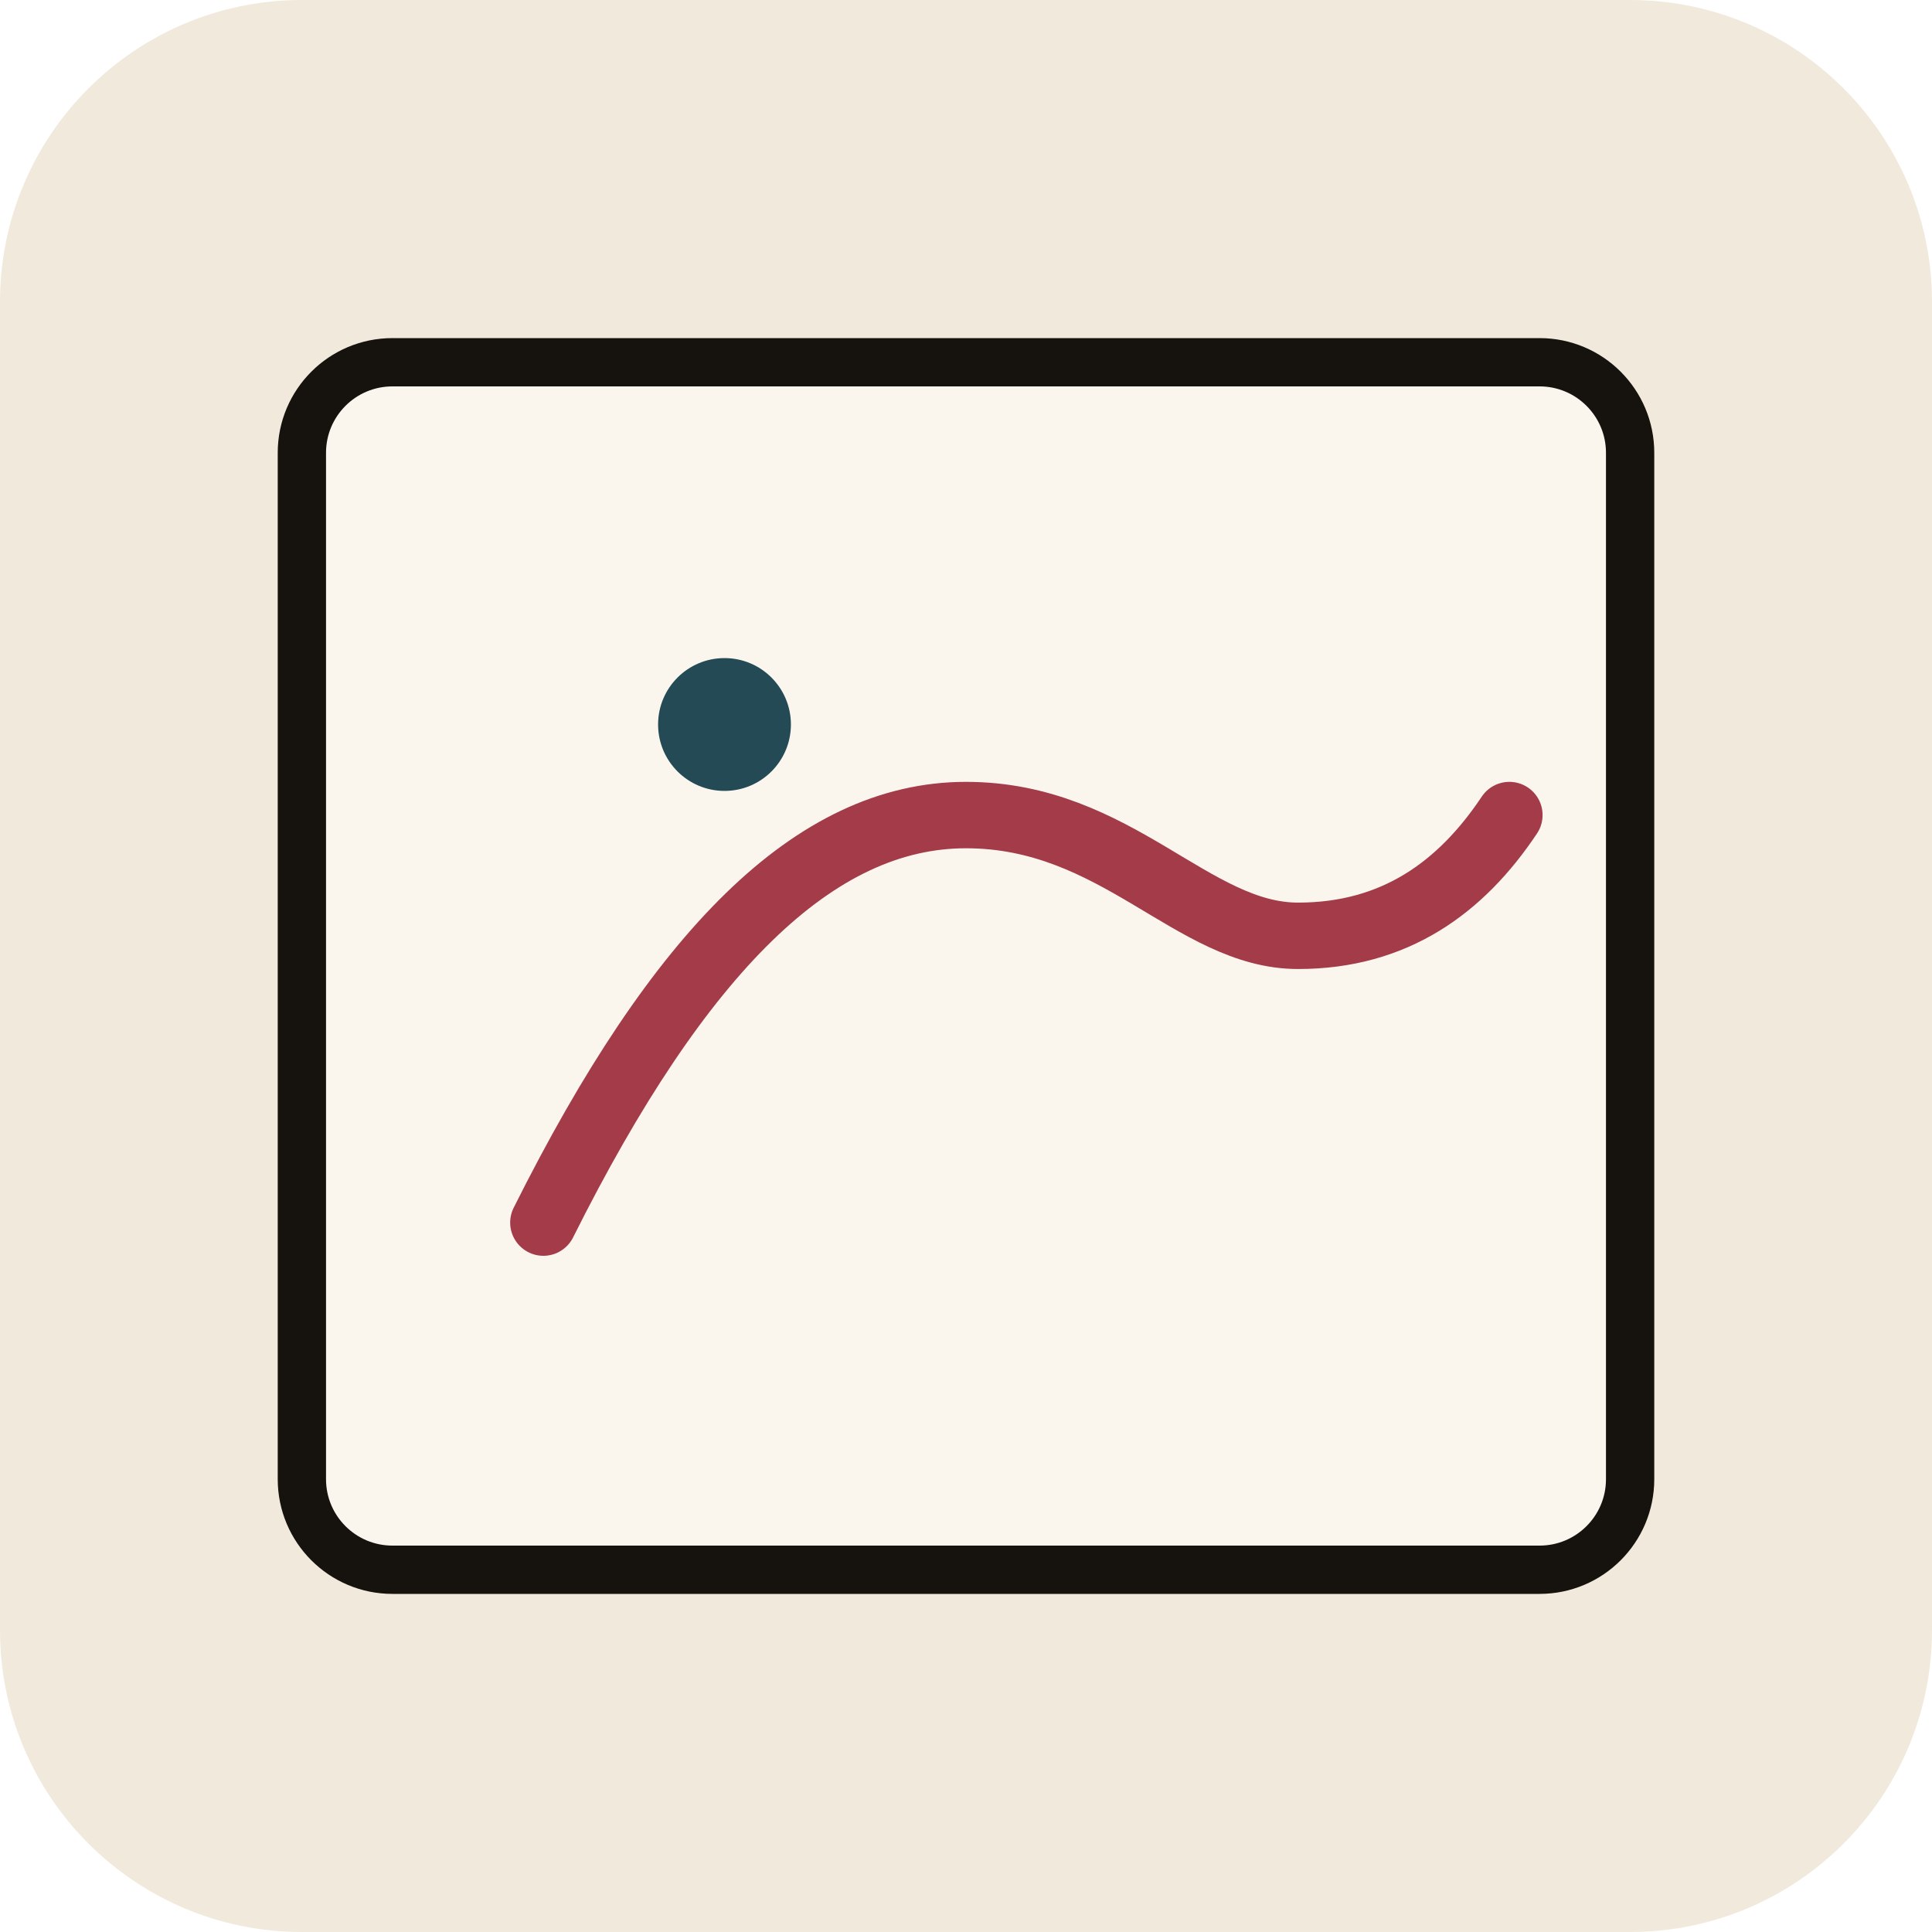
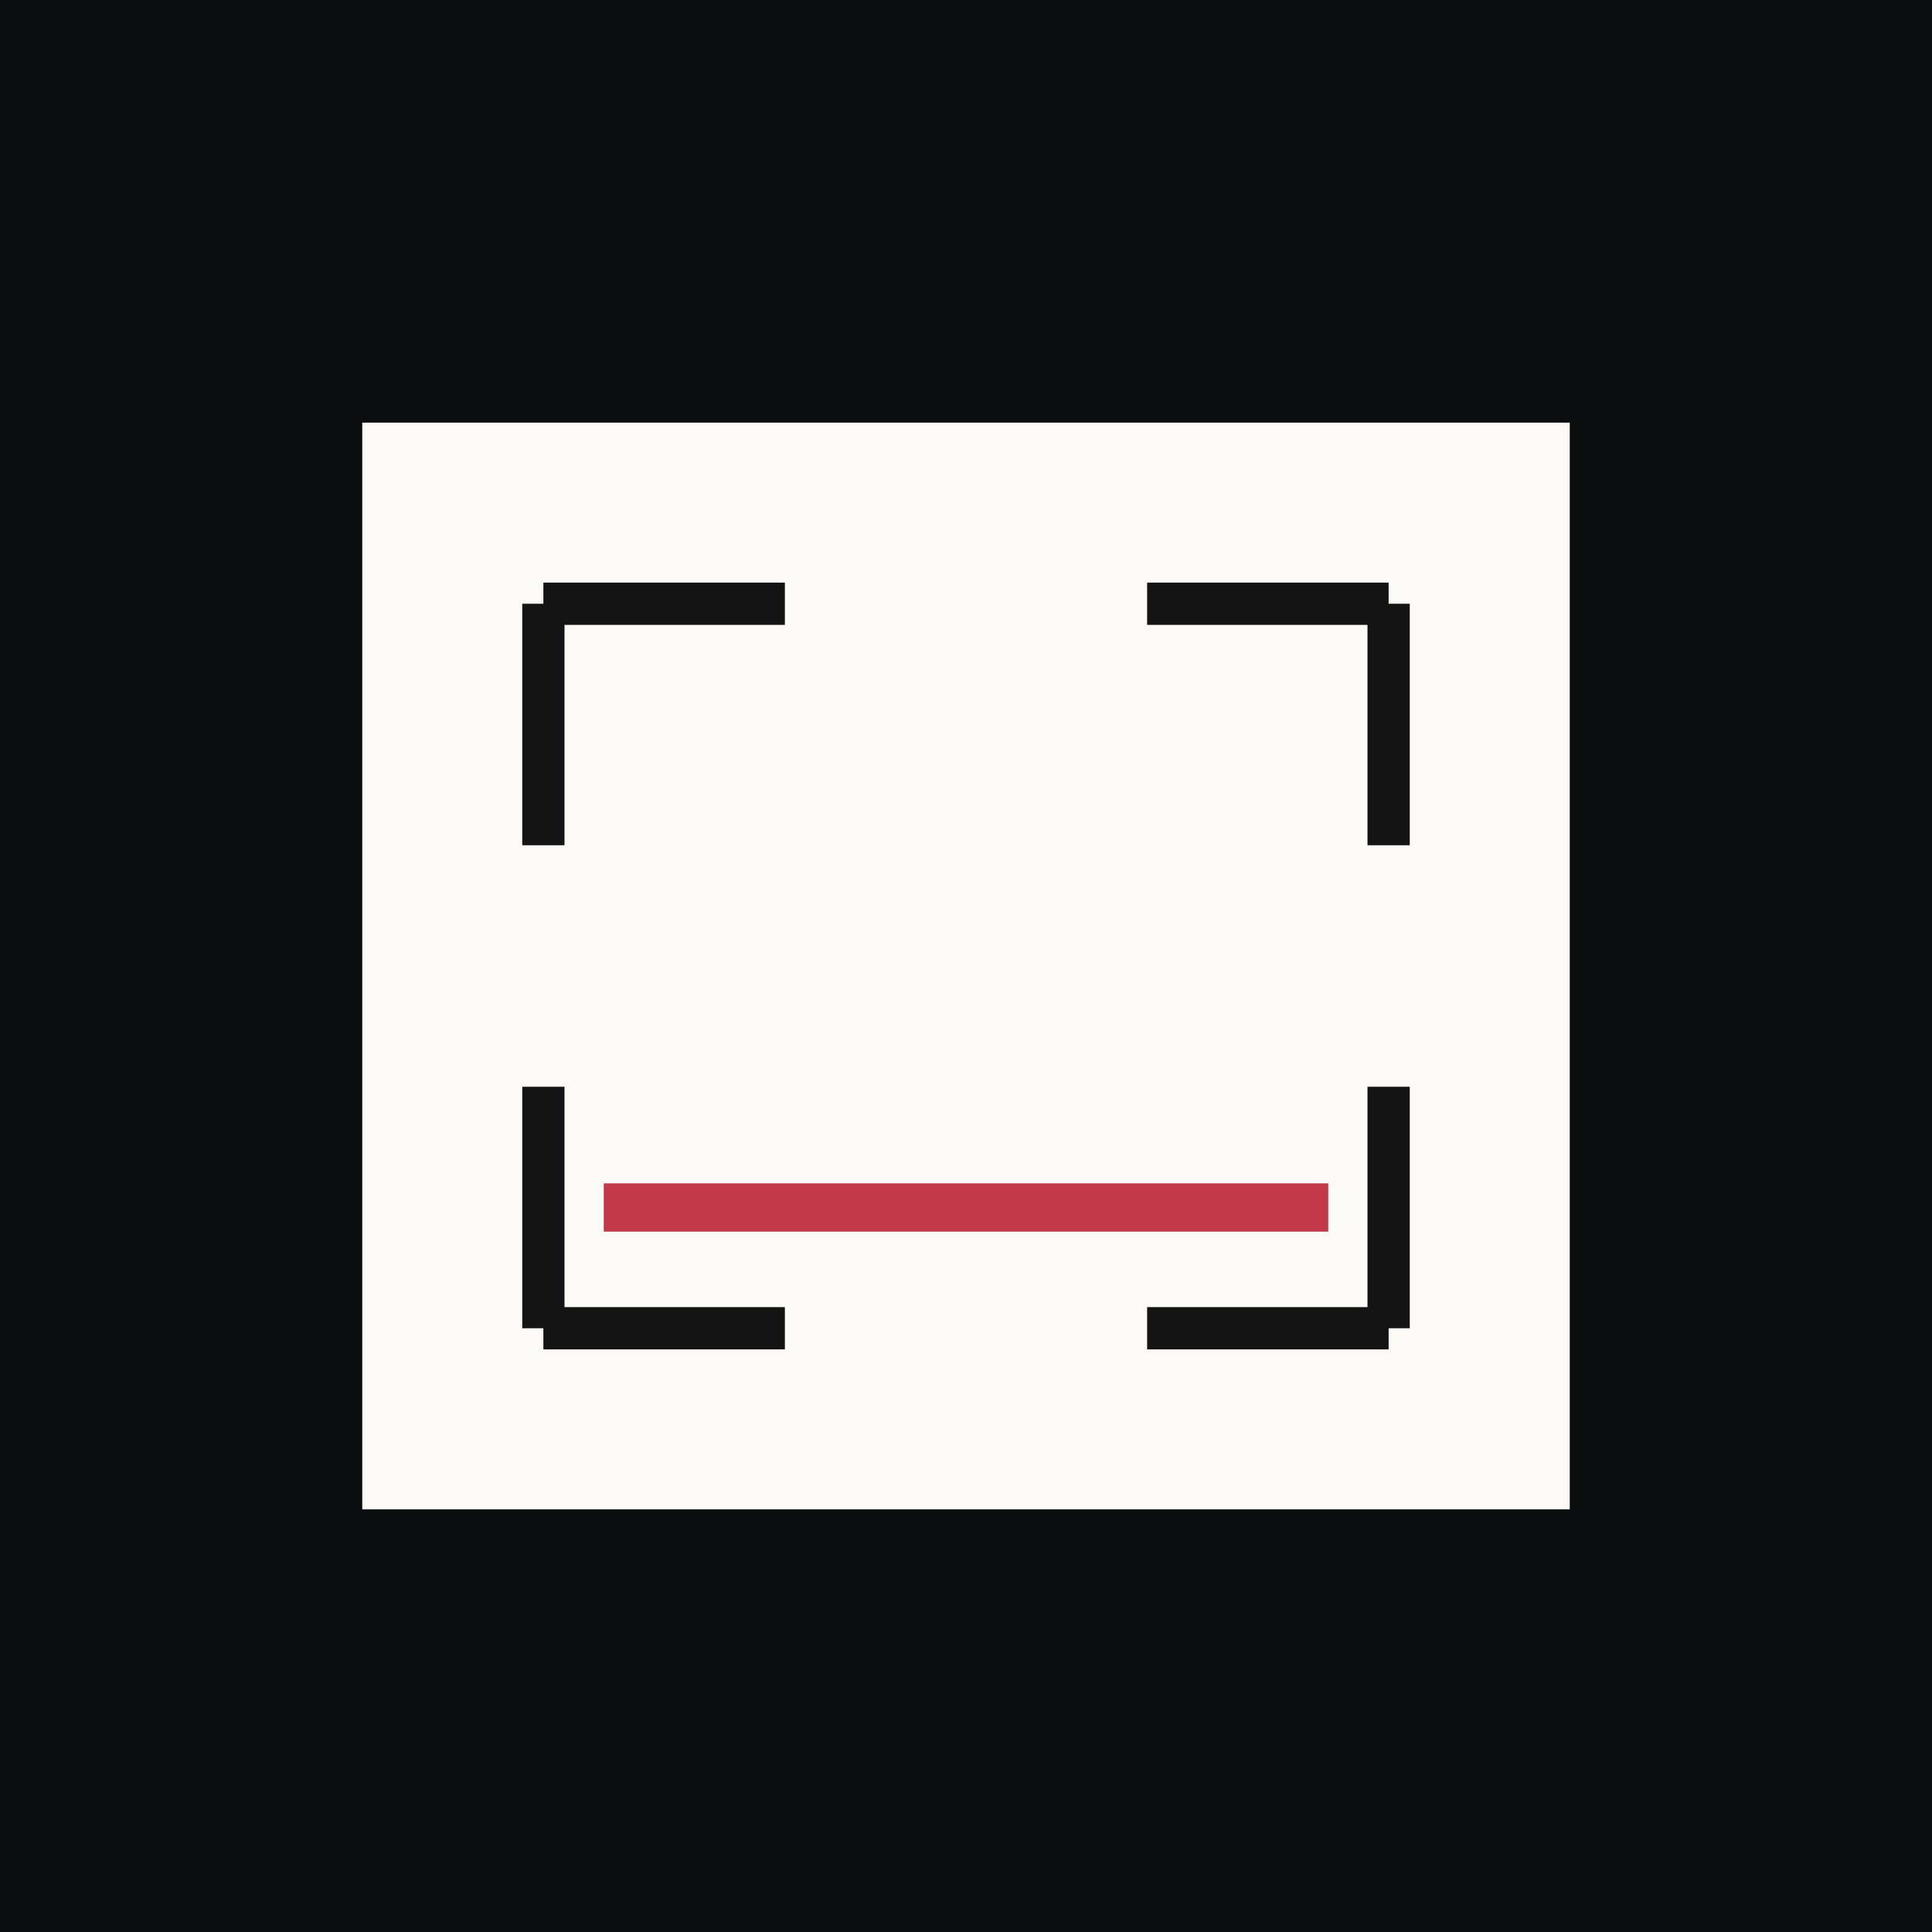
<svg xmlns="http://www.w3.org/2000/svg" viewBox="0 0 64 64" role="img" aria-label="Simplfy">
-   <rect width="64" height="64" rx="10" fill="#f1eadc" />
-   <rect x="10" y="12" width="44" height="40" rx="3" fill="#faf6ee" stroke="#16130f" stroke-width="1.6" />
-   <path d="M18 40.5c4.5-9 9-13.5 14-13.5 5 0 7.5 4 11 4 3.2 0 5.4-1.6 7-4" fill="none" stroke="#a33b48" stroke-width="2.2" stroke-linecap="round" />
-   <circle cx="24" cy="24" r="2.2" fill="#234a55" />
+   <rect width="64" height="64" fill="#0c0d0f" />
+   <rect x="12" y="14" width="40" height="36" fill="#fbfaf7" />
+   <path d="M18 20h8M18 20v8M46 20h-8M46 20v8M18 44h8M18 44v-8M46 44h-8M46 44v-8" fill="none" stroke="#141414" stroke-width="1.4" />
+   <path d="M20 40h24" fill="none" stroke="#c23a4a" stroke-width="1.6" />
</svg>
